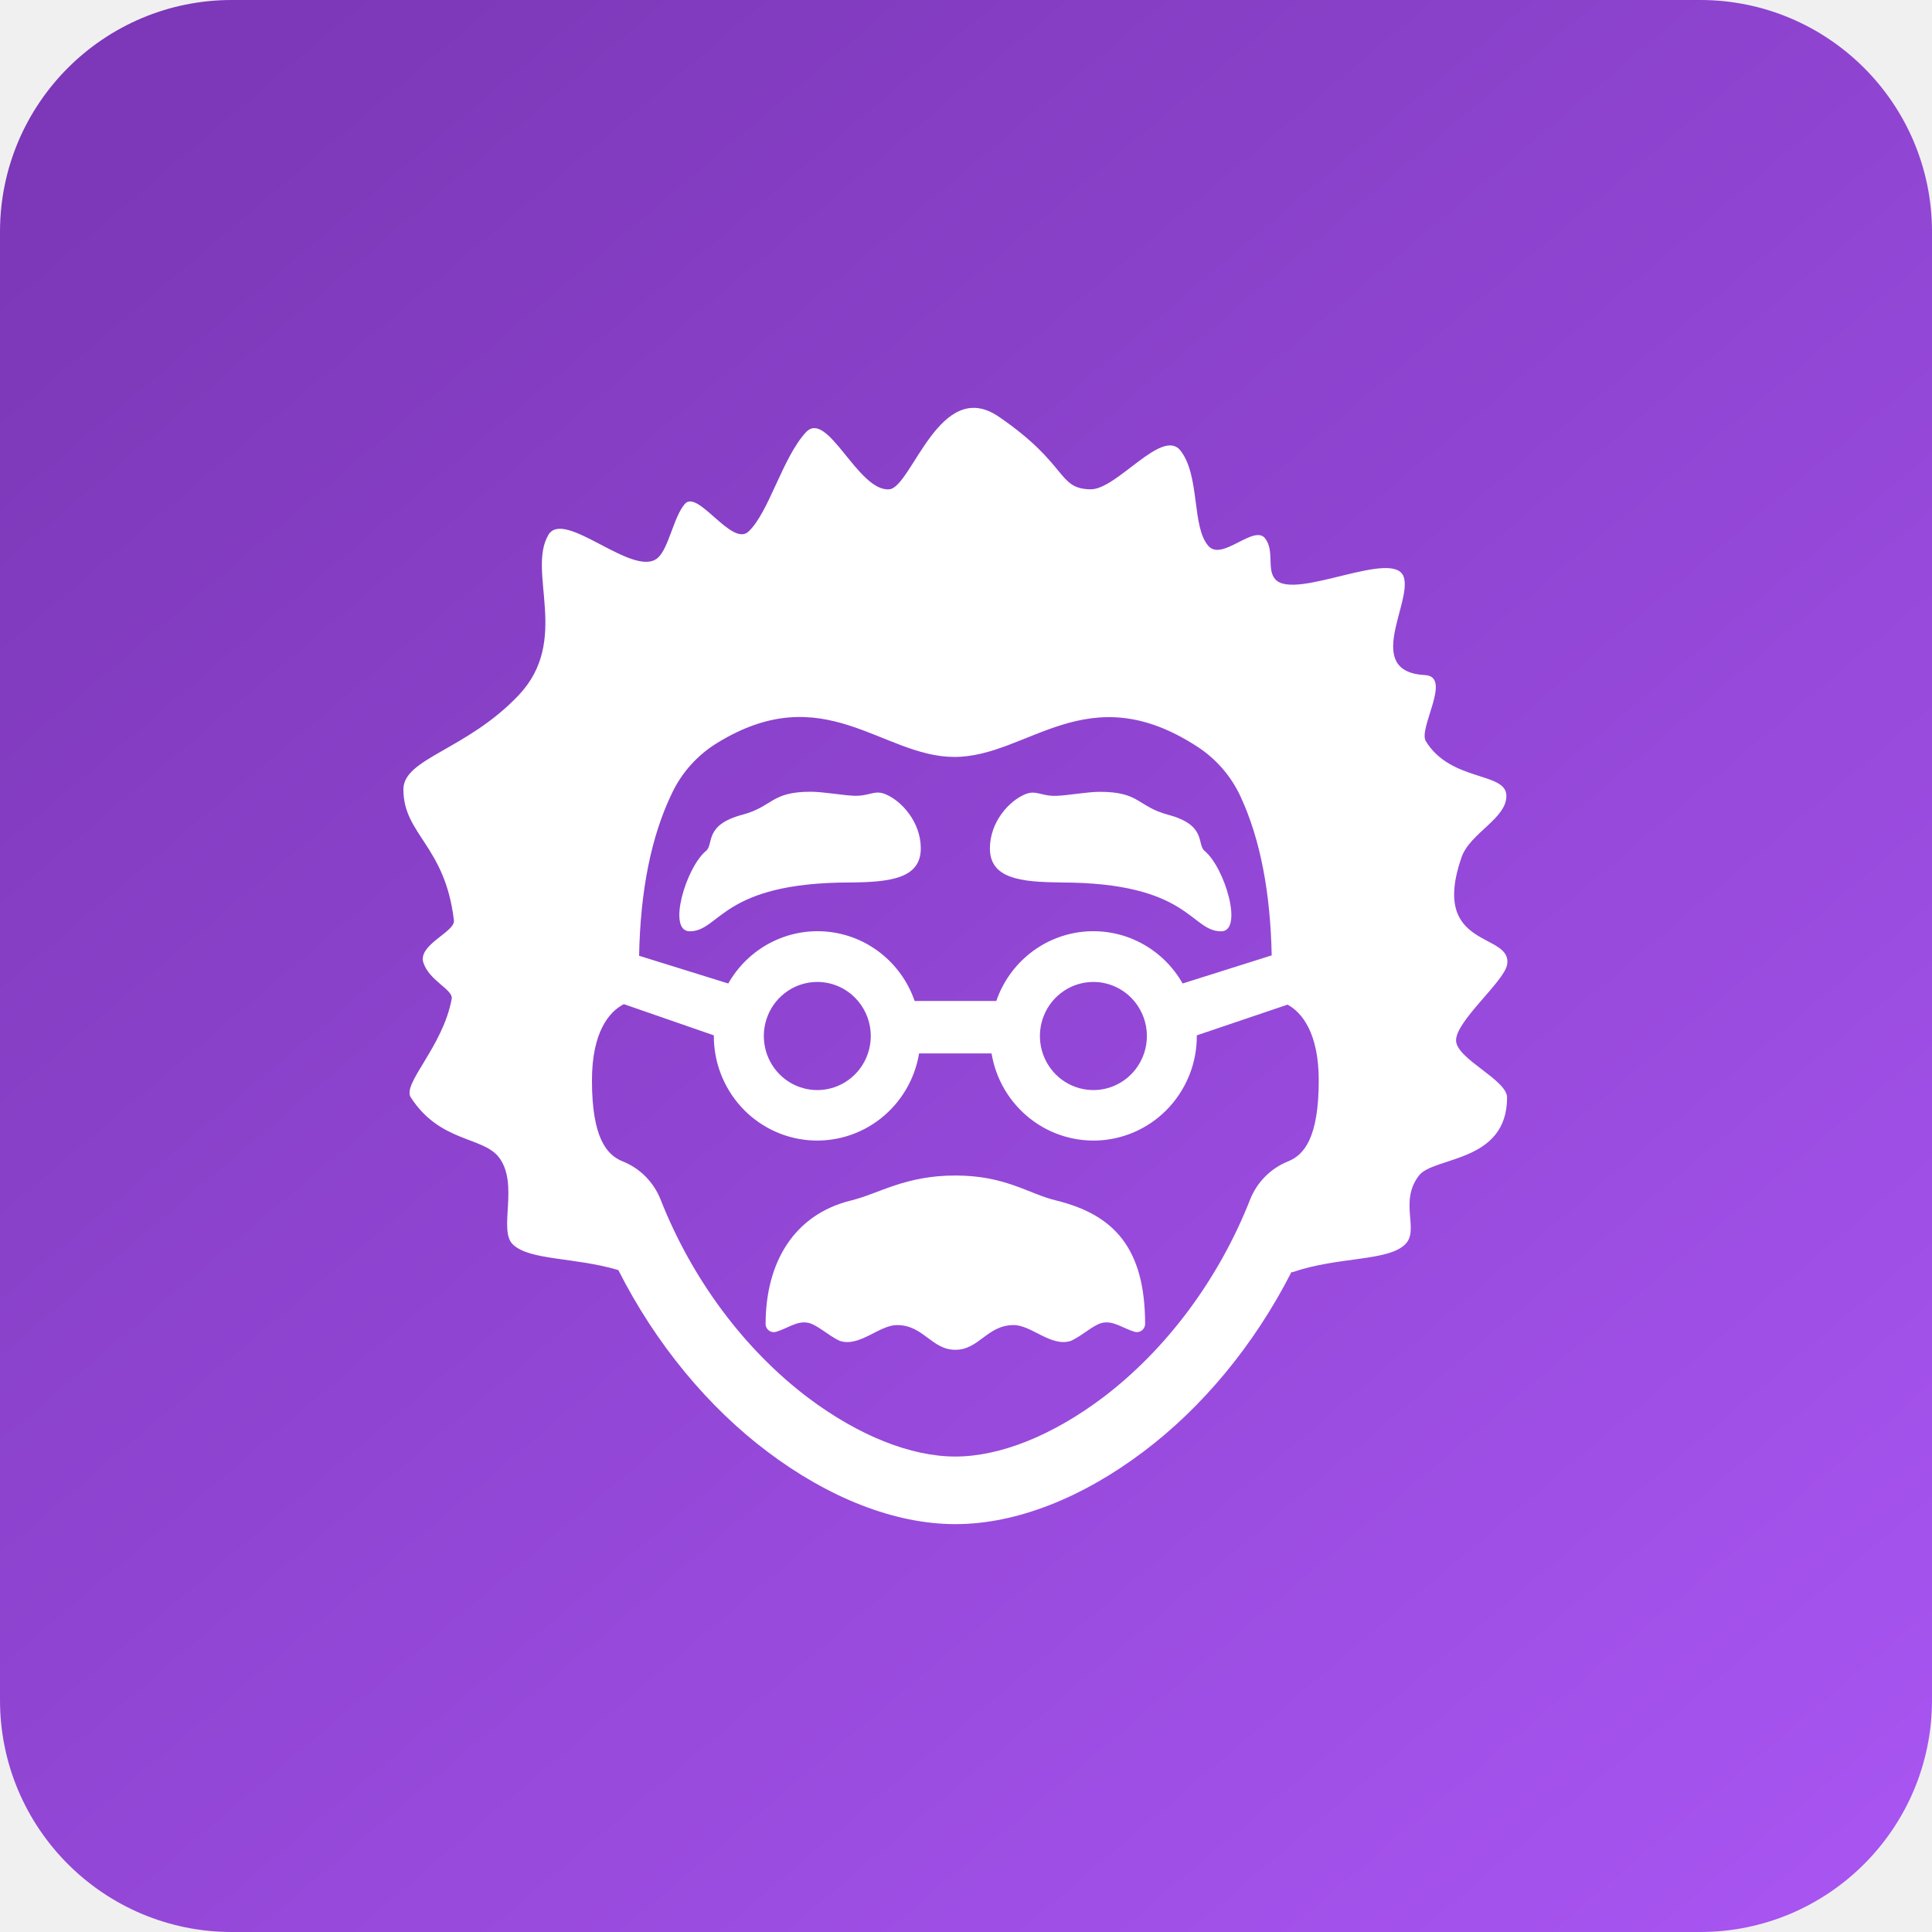
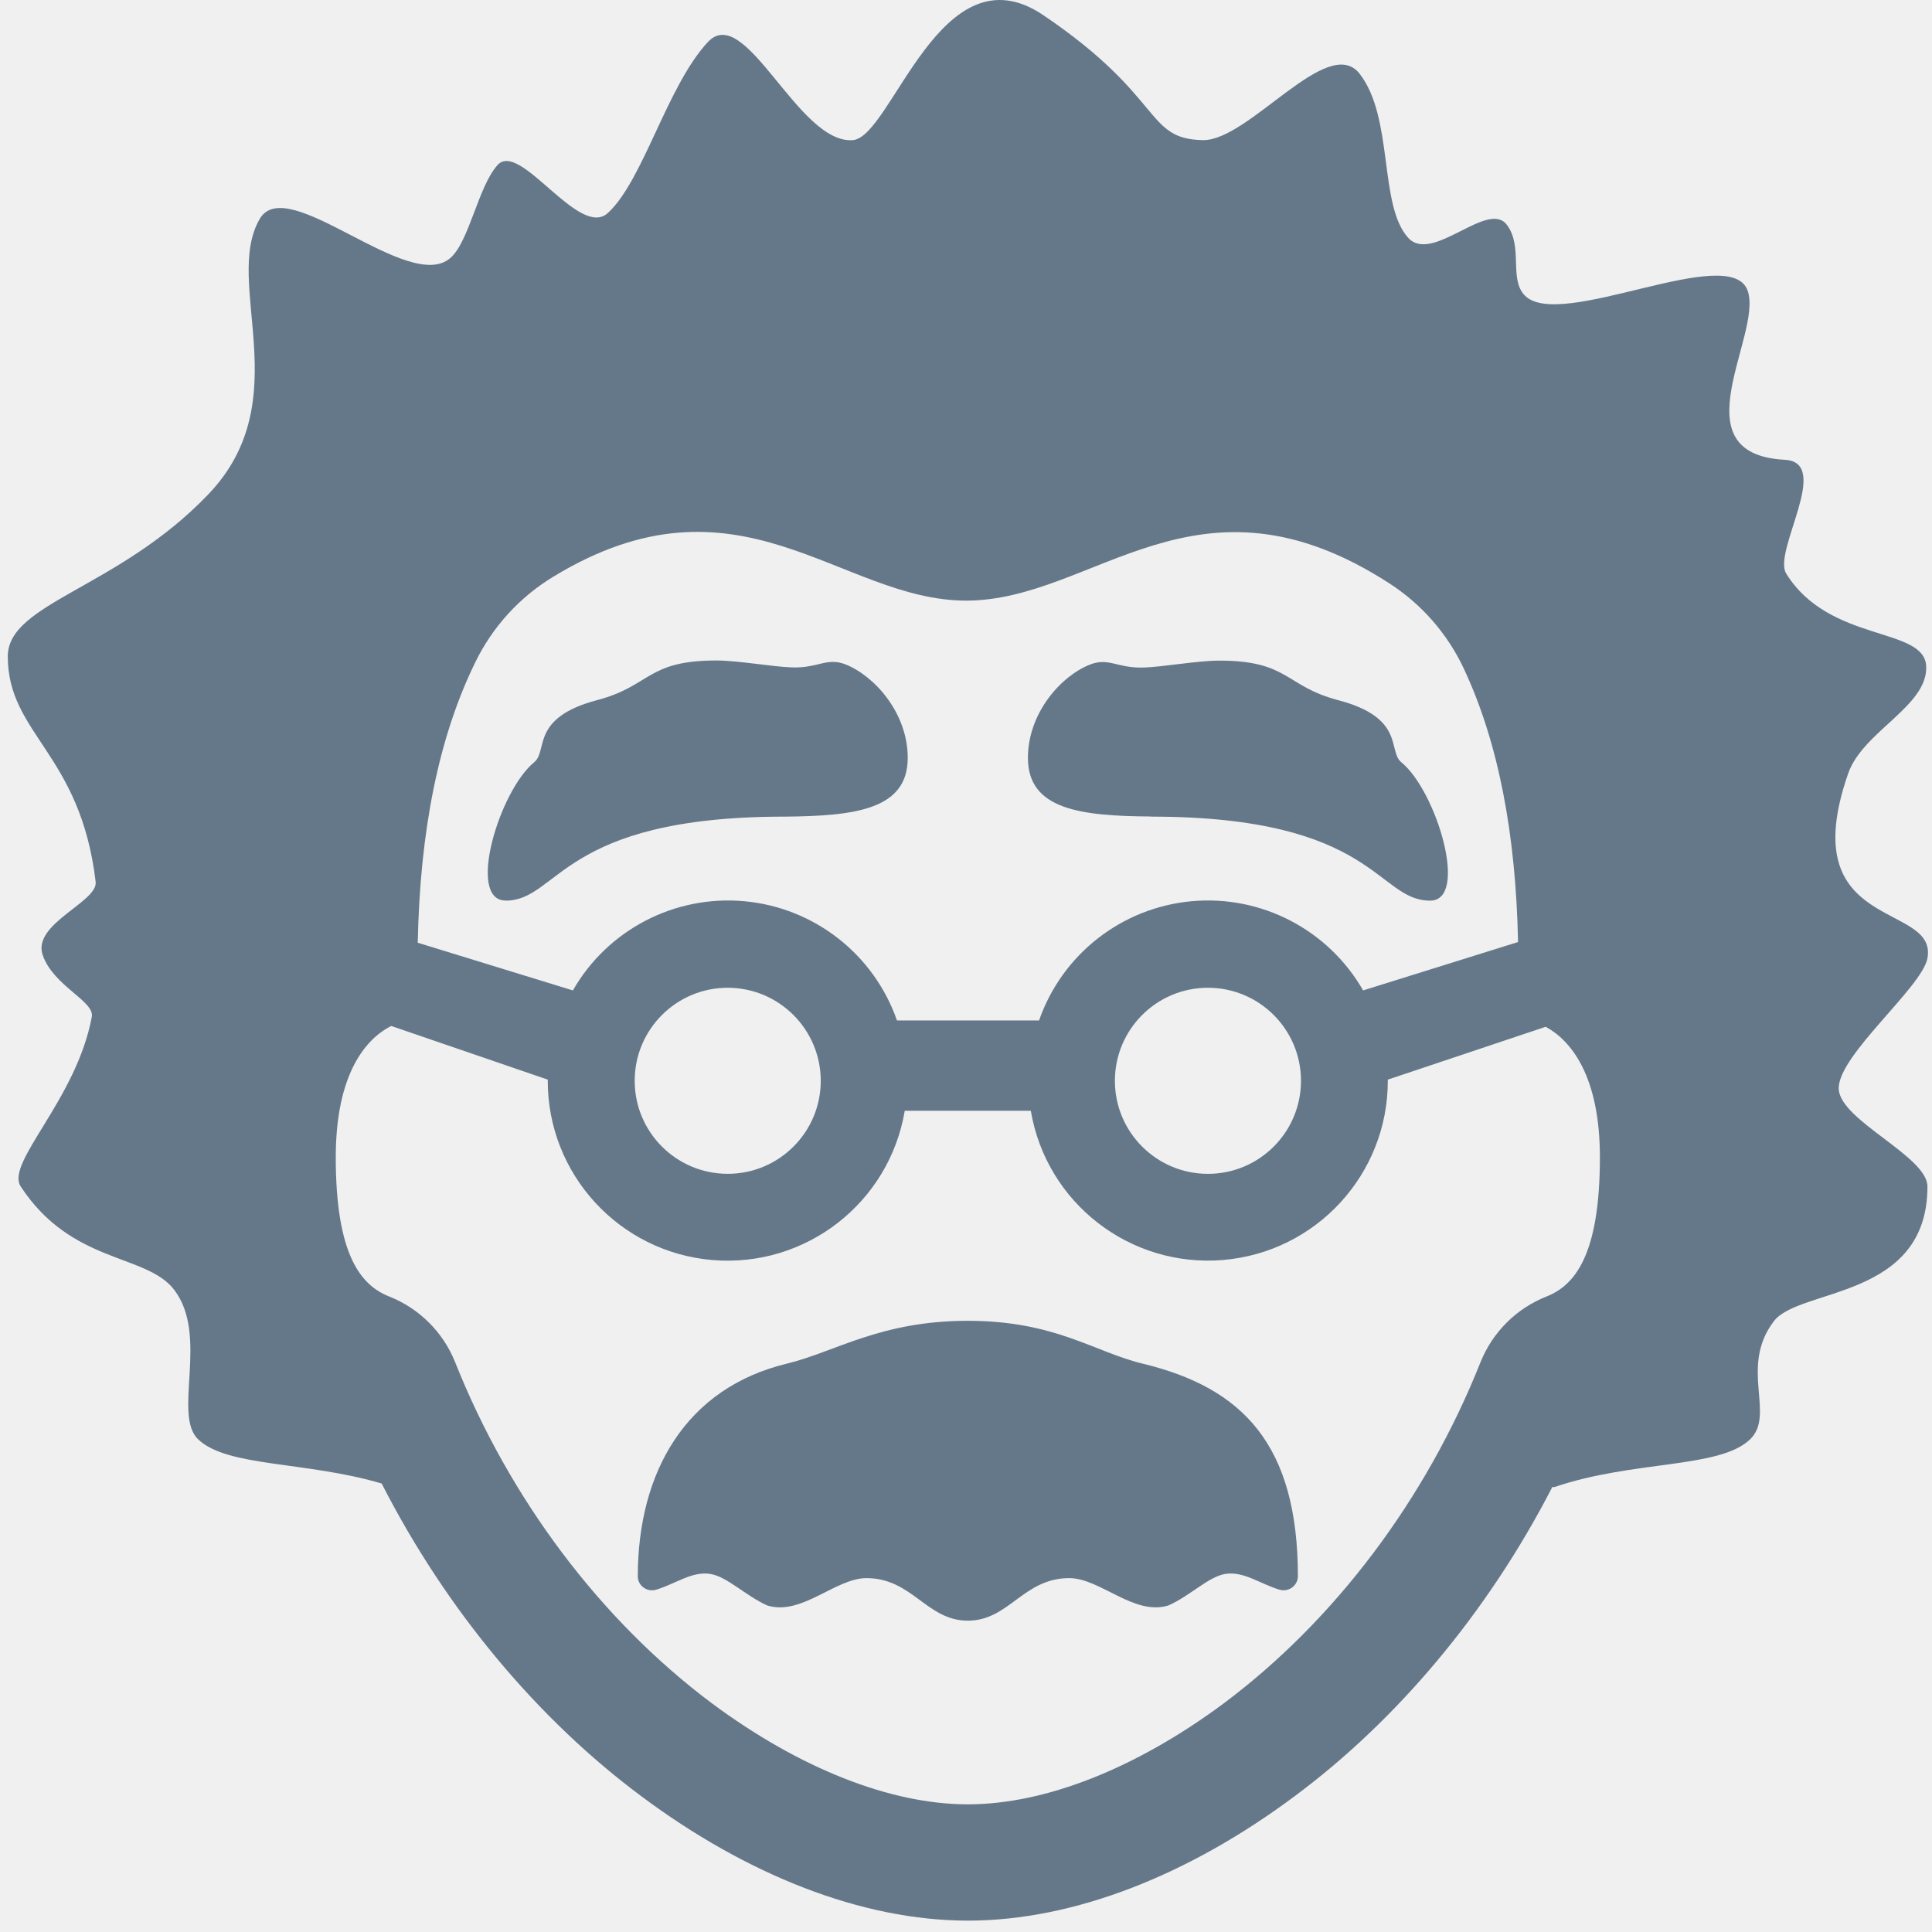
- <svg xmlns="http://www.w3.org/2000/svg" width="200" height="200" viewBox="0 0 200 200" fill="none">
-   <rect width="200" height="200" rx="24" fill="url(#zbebcy0cua)" />
-   <path d="M118.543 137.094a.871.871 0 0 1-.361.65.846.846 0 0 1-.727.124c-1.145-.338-2.157-1.141-3.253-.945-.994.171-2.044 1.292-3.362 1.891-2.044.648-4.06-1.643-5.907-1.643-2.74 0-3.578 2.56-6.036 2.56-2.458 0-3.298-2.56-6.035-2.56-1.847 0-3.863 2.291-5.91 1.643-1.303-.599-2.368-1.72-3.36-1.891-1.098-.196-2.11.607-3.25.945a.827.827 0 0 1-.725-.118.827.827 0 0 1-.363-.656c0-6.391 2.923-11.365 8.85-12.822 2.909-.71 5.573-2.583 10.793-2.583 5.22 0 7.528 1.883 10.43 2.583 5.923 1.454 9.216 4.853 9.216 12.822zm37.468-37.215c-.327 1.761-5.381 5.886-5.279 7.875.102 1.899 5.279 4.035 5.279 5.856 0 6.803-7.619 6.085-9.139 8.102-2.085 2.764.12 5.634-1.424 7.116-1.824 1.762-6.916 1.24-11.628 2.862h-.135c-3.886 7.625-9.296 14.064-15.331 18.597-6.257 4.719-13.107 7.491-19.449 7.491-6.342 0-13.192-2.769-19.45-7.491-6.093-4.584-11.55-11.106-15.445-18.809-4.504-1.345-9.185-.979-10.923-2.658-1.533-1.482.665-6.219-1.423-8.993-1.66-2.198-6.104-1.529-9.14-6.225-.916-1.426 3.322-5.22 4.235-10.2.176-.951-2.3-1.855-2.926-3.73-.626-1.875 3.296-3.187 3.156-4.39-.905-7.75-5.23-8.881-5.23-13.564 0-3.228 6.556-4.068 11.934-9.753 5.379-5.685.84-12.744 3.066-16.58 1.63-2.807 8.861 4.562 11.345 2.356 1.121-.995 1.643-4.267 2.795-5.58 1.336-1.528 4.855 4.459 6.572 2.878 2.113-1.953 3.515-7.63 5.95-10.283 2.246-2.438 5.384 6.166 8.64 5.897 2.32-.199 5.222-11.693 11.328-7.519 7.246 4.952 6.015 7.455 9.497 7.52 2.74.048 7.446-6.44 9.329-3.994 2.044 2.645 1.127 7.922 2.895 9.875 1.441 1.58 4.75-2.325 5.877-.775.968 1.312.11 3.236 1.05 4.23 2.077 2.209 12.328-3.285 13.286-.24.851 2.681-4.221 9.79 2.198 10.136 2.838.155-.739 5.507.084 6.847 2.568 4.19 8.232 3.174 8.332 5.58.1 2.404-3.764 3.9-4.643 6.444-3.326 9.634 5.348 7.673 4.717 11.122zm-89.852-.938 9.232 2.87a10.698 10.698 0 0 1 4.33-4.2 10.549 10.549 0 0 1 11.468 1.074 10.762 10.762 0 0 1 3.493 4.934h8.454a10.761 10.761 0 0 1 3.492-4.934 10.548 10.548 0 0 1 11.467-1.075 10.698 10.698 0 0 1 4.33 4.201l9.221-2.911c-.133-6.501-1.17-11.99-3.209-16.41a12.322 12.322 0 0 0-4.444-5.165c-11.474-7.504-17.543 1.033-25.193 1.033-7.509 0-13.496-8.253-24.572-1.439a12.262 12.262 0 0 0-4.64 5.14c-2.187 4.507-3.296 10.14-3.429 16.882zm47.026 2.71a5.49 5.49 0 0 0-3.076.945 5.586 5.586 0 0 0-2.038 2.513 5.66 5.66 0 0 0-.313 3.234 5.62 5.62 0 0 0 1.518 2.865 5.513 5.513 0 0 0 2.836 1.53 5.48 5.48 0 0 0 3.199-.321 5.54 5.54 0 0 0 2.483-2.064 5.636 5.636 0 0 0-.694-7.065 5.513 5.513 0 0 0-3.915-1.637zm-28.573 0a5.491 5.491 0 0 0-3.078.941 5.584 5.584 0 0 0-2.041 2.511 5.656 5.656 0 0 0-.317 3.236 5.616 5.616 0 0 0 1.516 2.867 5.52 5.52 0 0 0 2.836 1.532 5.482 5.482 0 0 0 3.2-.32 5.544 5.544 0 0 0 2.485-2.064 5.64 5.64 0 0 0-.692-7.062 5.506 5.506 0 0 0-3.909-1.641zm51.904 10.205c0-4.908-1.727-7.039-3.227-7.857l-9.395 3.179v.065a10.881 10.881 0 0 1-2.818 7.328 10.658 10.658 0 0 1-6.983 3.463 10.62 10.62 0 0 1-7.457-2.234 10.833 10.833 0 0 1-3.99-6.749h-7.502a10.836 10.836 0 0 1-3.99 6.749 10.62 10.62 0 0 1-7.457 2.234 10.657 10.657 0 0 1-6.983-3.463 10.881 10.881 0 0 1-2.818-7.328v-.065l-9.313-3.229c-1.533.775-3.304 2.906-3.304 7.899 0 5.902 1.505 7.708 3.176 8.376a7.008 7.008 0 0 1 2.362 1.56 7.08 7.08 0 0 1 1.56 2.377c3.253 8.265 8.687 15.557 15.3 20.55 5.215 3.913 10.621 6.07 15.22 6.07 4.6 0 10.009-2.157 15.224-6.07 6.612-4.993 12.047-12.285 15.297-20.55a7.088 7.088 0 0 1 1.562-2.376 6.993 6.993 0 0 1 2.362-1.561c1.671-.668 3.174-2.474 3.174-8.376v.008zM71.384 96.41c3.19 0 3.258-5.055 16.608-5.055 4.2-.036 7.328-.424 7.328-3.533 0-2.702-1.97-4.924-3.69-5.62-1.129-.453-1.63.232-3.221.175-1.153-.041-3.189-.416-4.487-.416-4.144 0-3.891 1.529-7.06 2.376-4.019 1.064-2.943 3.053-3.766 3.738-2.095 1.728-4.044 8.327-1.712 8.327v.008zm38.419-5.055c13.35 0 13.421 5.055 16.607 5.055 2.336 0 .384-6.6-1.714-8.328-.823-.684.256-2.673-3.769-3.737-3.165-.847-2.915-2.376-7.059-2.376-1.296 0-3.322.374-4.485.416-1.594.056-2.092-.628-3.224-.176-1.72.69-3.684 2.91-3.684 5.613 0 3.11 3.127 3.497 7.328 3.525v.008z" fill="#fff" />
-   <defs>
-     <linearGradient id="zbebcy0cua" x1="21.978" y1="7.778" x2="183.391" y2="198.244" gradientUnits="userSpaceOnUse">
-       <stop stop-color="#7C38B8" />
-       <stop offset="1" stop-color="#A754F0" />
-     </linearGradient>
-   </defs>
+ <svg xmlns="http://www.w3.org/2000/svg" width="166" height="166" viewBox="0 0 166 166" fill="none">
+   <path d="M111.519 135.484a1.233 1.233 0 0 1-1.571 1.107c-1.653-.484-3.114-1.631-4.696-1.35-1.435.243-2.951 1.844-4.854 2.7-2.951.926-5.861-2.346-8.528-2.346-3.955 0-5.164 3.655-8.713 3.655-3.548 0-4.762-3.655-8.712-3.655-2.667 0-5.578 3.272-8.532 2.346-1.881-.856-3.42-2.457-4.85-2.7-1.587-.281-3.048.866-4.693 1.35a1.232 1.232 0 0 1-.543.035 1.206 1.206 0 0 1-.504-.205 1.184 1.184 0 0 1-.524-.937c0-9.126 4.22-16.23 12.777-18.31 4.198-1.015 8.045-3.689 15.581-3.689s10.867 2.689 15.057 3.689c8.55 2.076 13.305 6.931 13.305 18.31zm54.09-53.146c-.472 2.516-7.768 8.407-7.621 11.247.148 2.711 7.621 5.762 7.621 8.362 0 9.716-10.999 8.69-13.194 11.571-3.01 3.947.173 8.045-2.055 10.162-2.633 2.516-9.985 1.771-16.787 4.087h-.195c-5.611 10.889-13.419 20.085-22.132 26.559-9.033 6.739-18.923 10.697-28.078 10.697-9.155 0-19.044-3.955-28.078-10.697-8.797-6.548-16.676-15.862-22.298-26.861-6.503-1.922-13.26-1.398-15.768-3.796-2.214-2.117.959-8.882-2.055-12.843-2.398-3.139-8.812-2.184-13.194-8.89C.45 99.9 6.57 94.481 7.887 87.369c.254-1.357-3.32-2.648-4.224-5.326-.903-2.678 4.759-4.552 4.556-6.27C6.913 64.706.669 63.09.669 56.402c0-4.61 9.464-5.81 17.229-13.928 7.764-8.119 1.213-18.2 4.426-23.677 2.353-4.01 12.792 6.514 16.378 3.364 1.619-1.42 2.372-6.094 4.035-7.968 1.93-2.183 7.008 6.367 9.487 4.11 3.05-2.79 5.076-10.897 8.591-14.685 3.242-3.482 7.772 8.805 12.471 8.421 3.35-.284 7.54-16.698 16.356-10.737 10.461 7.07 8.683 10.645 13.71 10.737 3.955.07 10.749-9.196 13.468-5.702 2.951 3.777 1.626 11.313 4.179 14.101 2.08 2.258 6.857-3.32 8.484-1.106 1.398 1.873.158 4.622 1.516 6.042 2.999 3.153 17.797-4.692 19.181-.343 1.228 3.828-6.094 13.98 3.172 14.474 4.098.221-1.066 7.864.122 9.778 3.707 5.983 11.884 4.534 12.028 7.968.144 3.434-5.433 5.57-6.702 9.203-4.803 13.758 7.72 10.959 6.809 15.883zM35.895 81l13.327 4.098A15.37 15.37 0 0 1 77.07 87.68h12.206a15.367 15.367 0 0 1 27.845-2.582l13.312-4.157c-.191-9.284-1.689-17.122-4.633-23.434a17.64 17.64 0 0 0-6.414-7.377c-16.566-10.715-25.326 1.476-36.37 1.476-10.84 0-19.483-11.786-35.474-2.055a17.58 17.58 0 0 0-6.698 7.34c-3.158 6.437-4.758 14.482-4.95 24.11zm67.889 3.87a7.994 7.994 0 1 0 .008 15.988 7.994 7.994 0 0 0-.008-15.988zm-41.25 0a7.993 7.993 0 1 0 7.986 7.986 8 8 0 0 0-7.986-7.986zm74.931 14.573c0-7.008-2.494-10.051-4.659-11.22l-13.563 4.54v.093a15.445 15.445 0 0 1-30.675 2.581h-10.83a15.444 15.444 0 0 1-30.674-2.582v-.092l-13.445-4.61c-2.213 1.106-4.77 4.15-4.77 11.28 0 8.428 2.173 11.006 4.585 11.962a10.1 10.1 0 0 1 5.662 5.621c4.696 11.804 12.542 22.217 22.088 29.347 7.529 5.588 15.334 8.668 21.973 8.668 6.64 0 14.449-3.08 21.977-8.668 9.546-7.13 17.392-17.543 22.084-29.347a10.117 10.117 0 0 1 5.666-5.621c2.412-.956 4.581-3.534 4.581-11.963v.011zM43.438 77.384c4.603 0 4.703-7.218 23.976-7.218 6.064-.052 10.58-.605 10.58-5.046 0-3.859-2.845-7.03-5.327-8.027-1.63-.645-2.354.332-4.652.251-1.663-.059-4.603-.594-6.477-.594-5.983 0-5.618 2.184-10.192 3.394-5.802 1.52-4.249 4.36-5.437 5.337-3.024 2.468-5.839 11.892-2.471 11.892v.011zM98.9 70.166c19.273 0 19.377 7.218 23.976 7.218 3.372 0 .554-9.424-2.475-11.892-1.187-.977.369-3.818-5.44-5.337-4.571-1.21-4.209-3.394-10.192-3.394-1.87 0-4.795.535-6.474.594-2.301.081-3.02-.896-4.655-.25-2.482.984-5.319 4.156-5.319 8.015 0 4.44 4.515 4.994 10.58 5.035v.01z" fill="#65788A" />
</svg>
